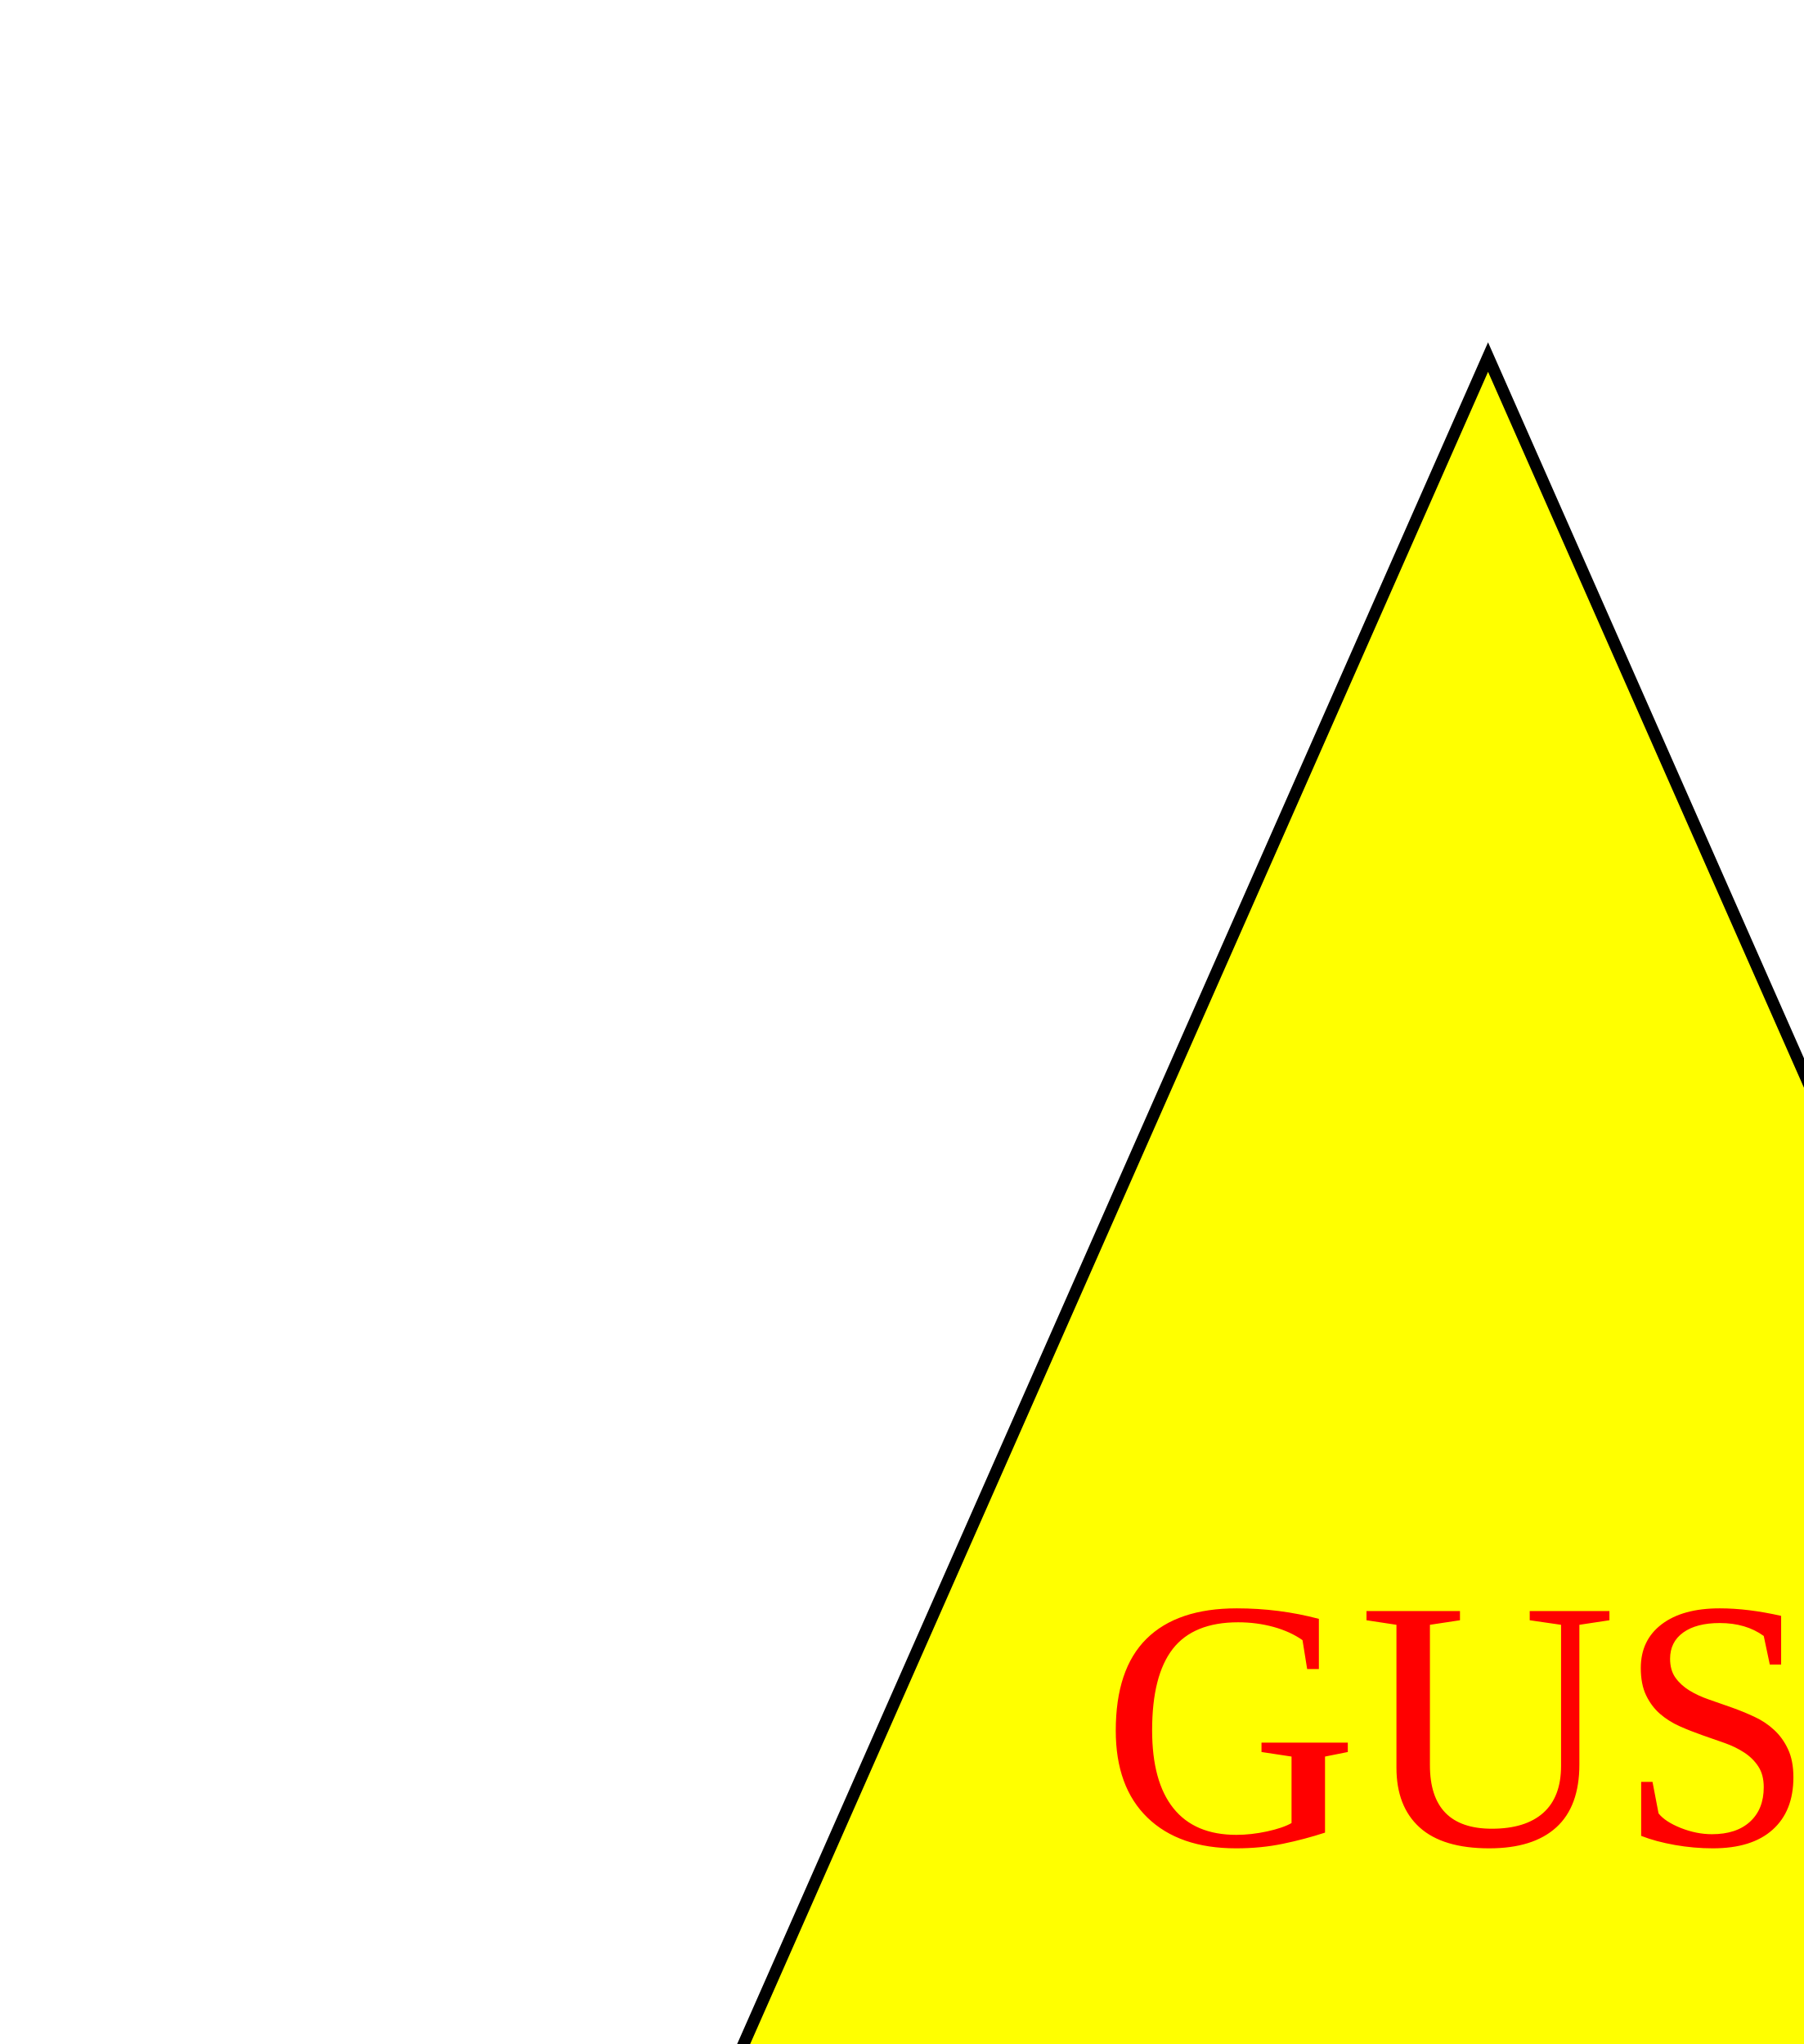
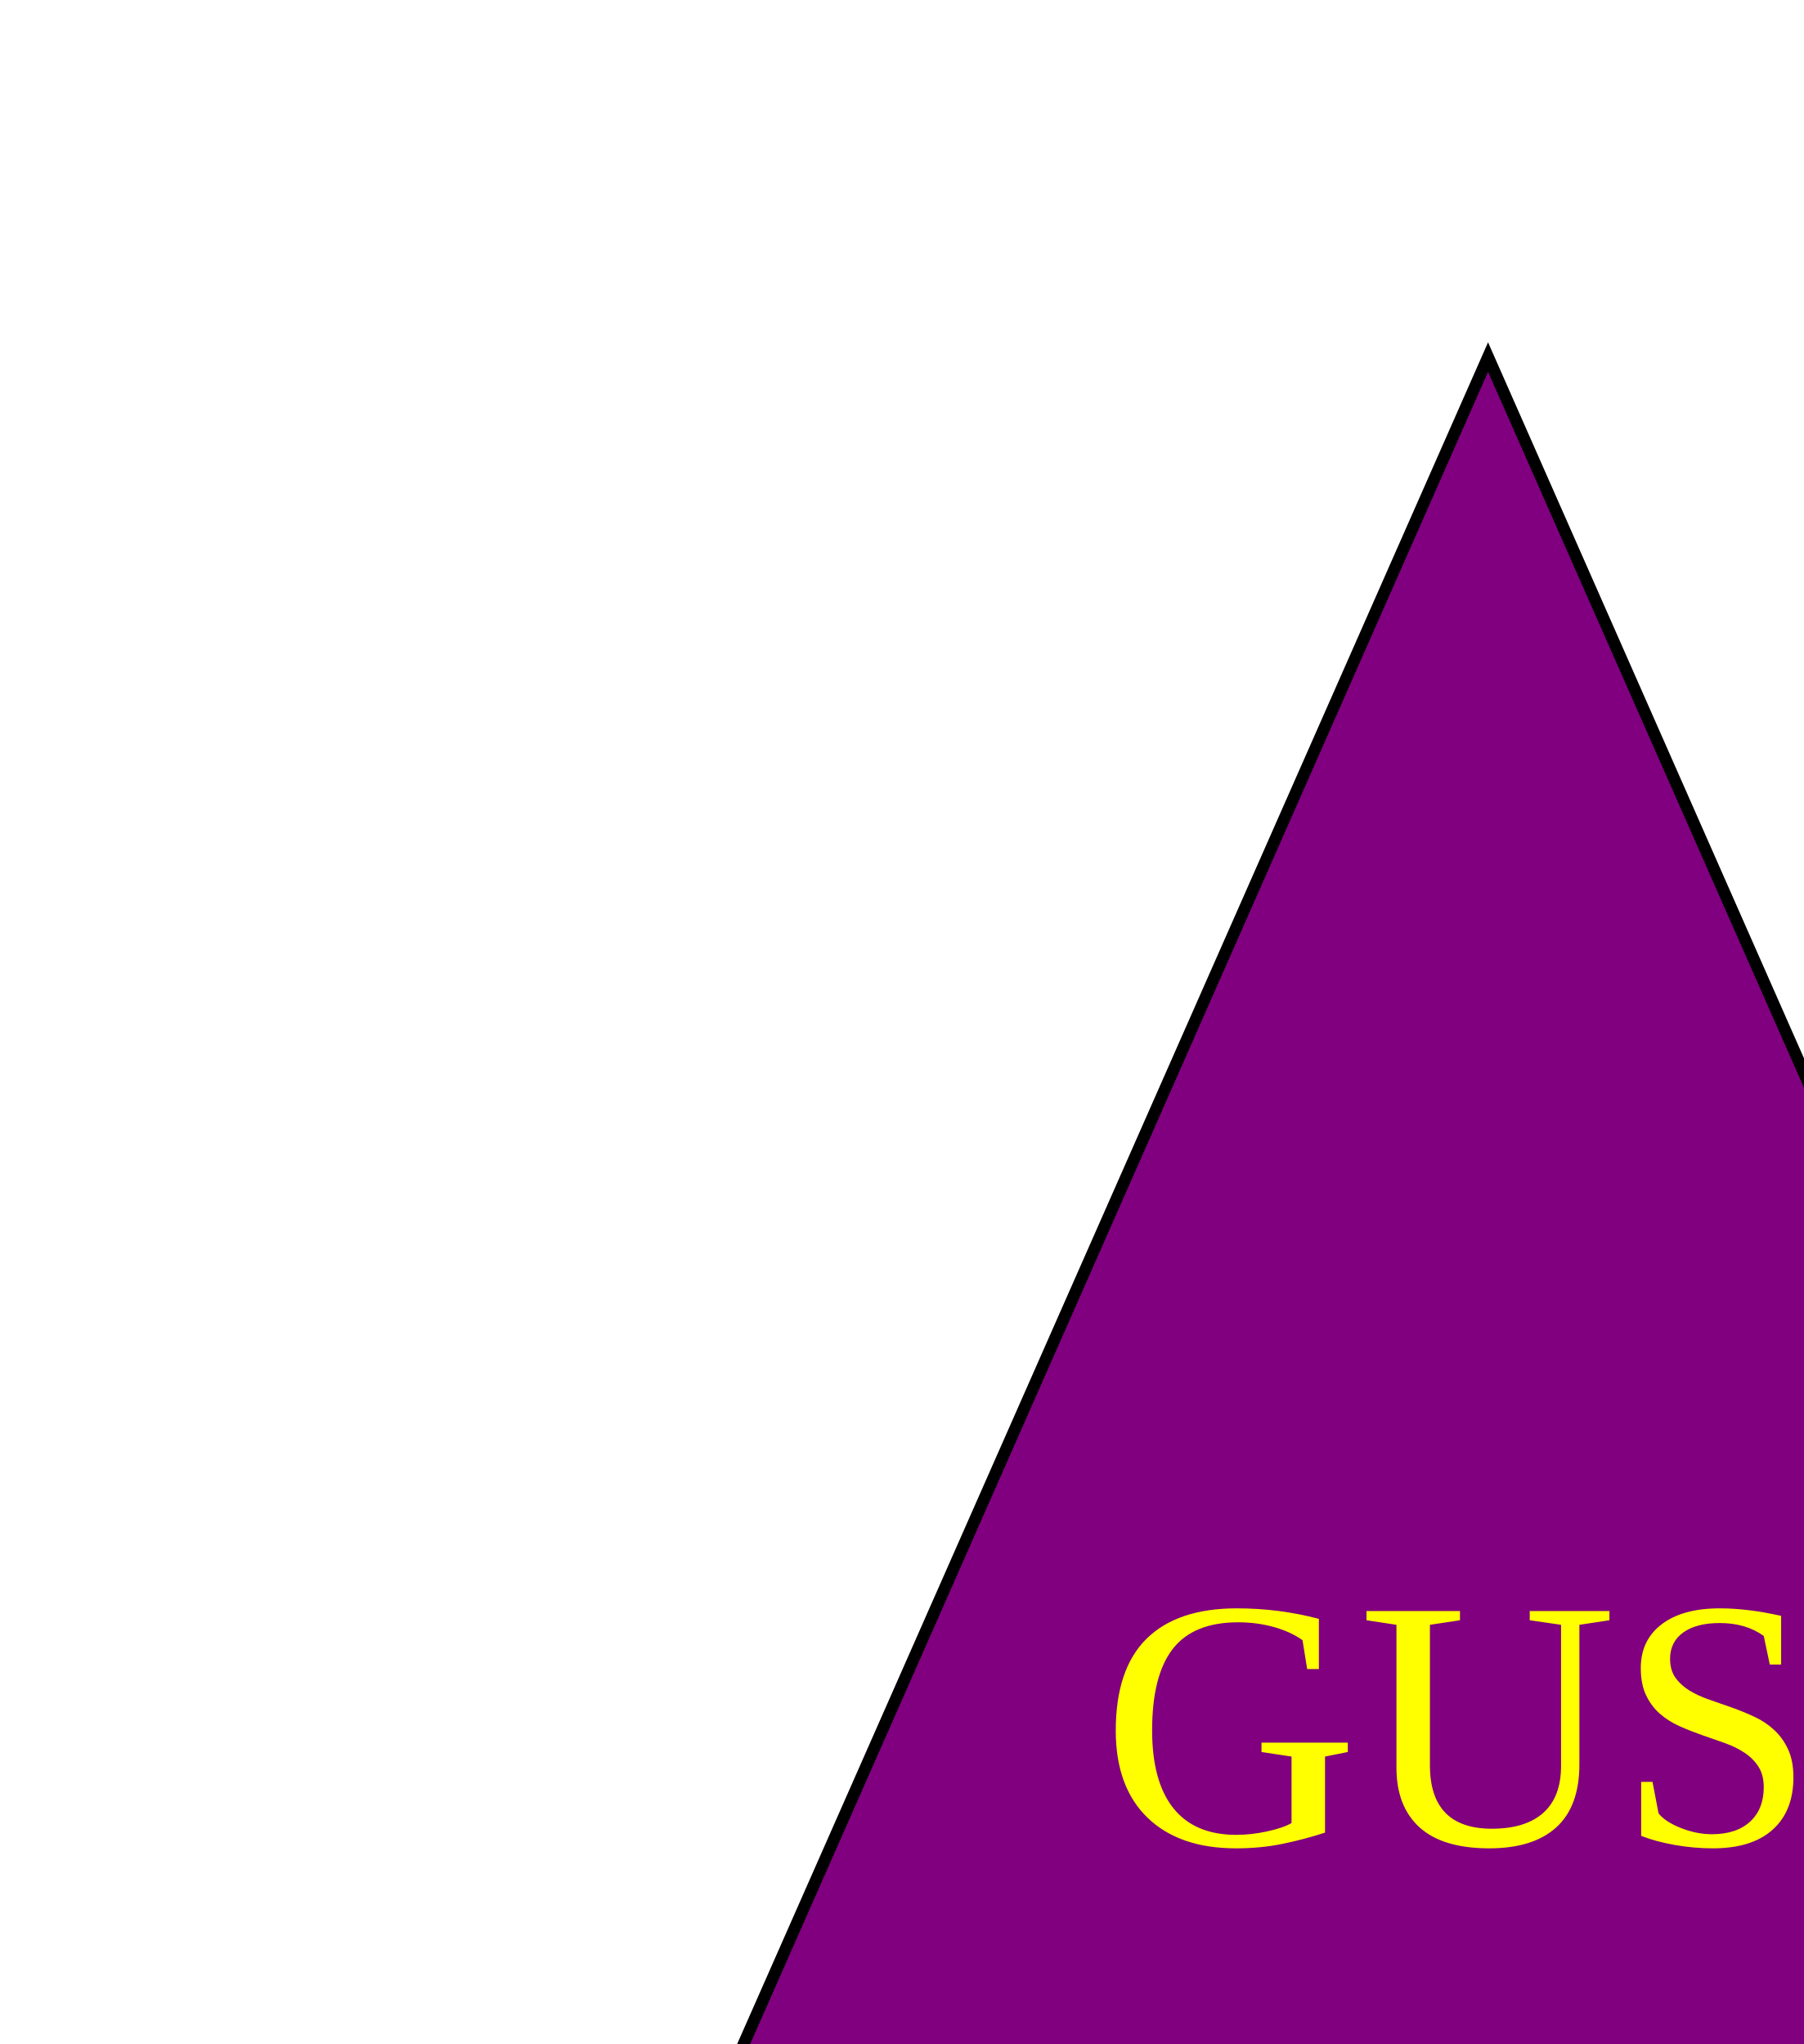
<svg xmlns="http://www.w3.org/2000/svg" version="1.1">
-   <polygon x="10" y="10" stroke="black" stroke-width="2" fill="yellow" points="250,60 100,400 400,400" />
-   <text x="245" y="310" font-size="60" text-anchor="middle" fill="red">GUS</text>
+   <polygon x="10" y="10" stroke="black" stroke-width="2" fill="purple" points="250,60 100,400 400,400" />
+   <text x="245" y="310" font-size="60" text-anchor="middle" fill="yellow">GUS</text>
</svg>
